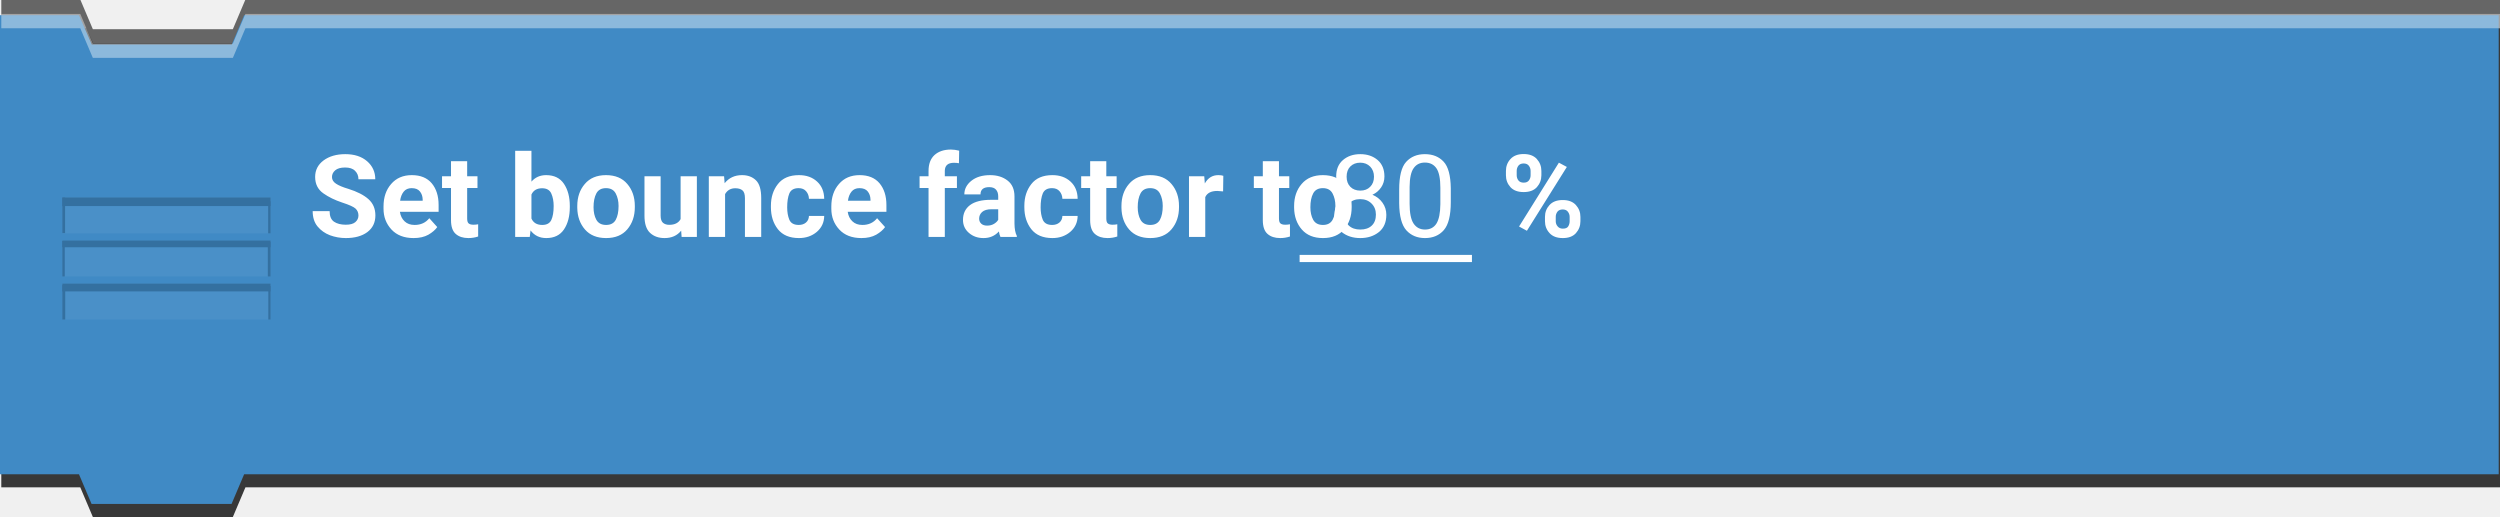
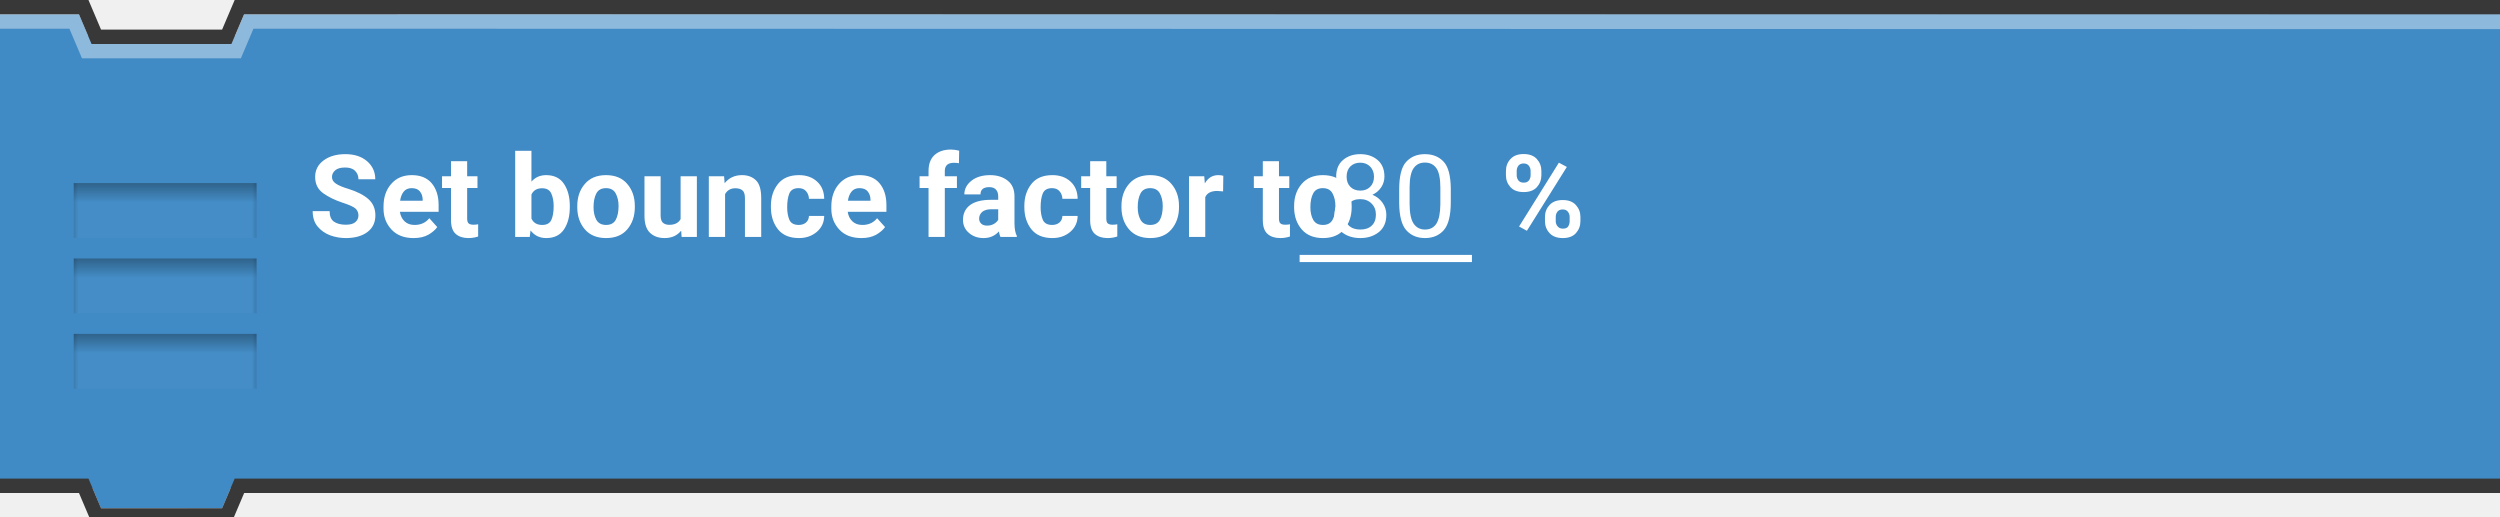
- <svg xmlns="http://www.w3.org/2000/svg" id="Ebene_1" data-name="Ebene 1" viewBox="0 0 348.181 72">
+ <svg xmlns="http://www.w3.org/2000/svg" viewBox="0 0 348.181 72">
+   <style>
+         .background {
+             fill: #408ac5;
+         }
+ 
+         .border {
+             fill: #383838;
+         }
+ 
+         .shade {
+             fill: #27567c;
+             stop-color: #000000;
+         }
+     </style>
  <defs>
-     <style>.cls-1{fill:none;}.cls-2,.cls-3{fill:#383838;}.cls-3{opacity:0.75;}.cls-4{fill:#408ac5;}.cls-5,.cls-8{fill:#fff;}.cls-5{opacity:0.4;}.cls-6{opacity:0.5;}.cls-7{clip-path:url(#clip-path);}.cls-8{opacity:0.1;}.cls-9{fill:#27567c;}.cls-10{clip-path:url(#clip-path-2);}.cls-11{clip-path:url(#clip-path-3);}</style>
-     <clipPath id="clip-path" transform="translate(0.181 11)">
-       <rect class="cls-1" x="8.5" y="16.5" width="29" height="5" />
-     </clipPath>
-     <clipPath id="clip-path-2" transform="translate(0.181 11)">
-       <rect class="cls-1" x="8.5" y="22.5" width="29" height="5" />
-     </clipPath>
-     <clipPath id="clip-path-3" transform="translate(0.181 11)">
-       <rect class="cls-1" x="8.5" y="28.5" width="29" height="5" />
-     </clipPath>
-   </defs>
-   <polygon class="cls-2" points="32.455 5.988 12.955 5.988 12.029 3.938 0.181 3.938 0.181 67.875 11.181 67.875 12.931 72 32.431 72 34.181 67.875 348.181 67.875 348.181 4.102 348.181 3.938 33.332 3.938 32.455 5.988" />
-   <polygon class="cls-3" points="32.431 4.063 12.931 4.063 11.207 0 0.181 0 0.181 63.875 11.181 63.875 12.931 68 32.431 68 34.181 63.875 348.181 63.875 348.181 0.102 348.181 0 34.154 0 32.431 4.063" />
-   <polygon class="cls-4" points="32.281 6.199 12.781 6.199 11 2.118 0 2.118 0 66.056 11 66.056 12.75 70.181 32.25 70.181 34 66.056 348 66.056 348 2.283 348 2.118 34 2.118 32.281 6.199" />
-   <polygon id="highlight" class="cls-5" points="34.181 1.938 32.431 6.063 12.931 6.063 11.181 1.938 0.181 1.938 0.181 3.938 11.181 3.938 12.931 8.063 32.431 8.063 34.181 3.938 348.181 3.938 348.181 2.102 348.181 1.938 34.181 1.938" />
-   <g id="lines" class="cls-6">
-     <g id="line">
-       <g class="cls-7">
-         <rect class="cls-8" x="7.271" y="26.415" width="31.458" height="7.952" />
-         <rect class="cls-9" x="7.326" y="26.501" width="31.458" height="2.197" />
-         <rect class="cls-9" x="37.347" y="28.035" width="0.603" height="4.945" />
-         <rect class="cls-9" x="8.462" y="27.523" width="0.603" height="4.945" />
+     <linearGradient id="grad1" x1="0%" x2="0%" y1="0%" y2="100%">
+       <stop offset="0%" class="shade" stop-opacity="0.3" />
+       <stop offset="35%" class="shade" stop-opacity="0" />
+     </linearGradient>
+     <linearGradient id="grad2" x1="0%" x2="100%" y1="0%" y2="0%">
+       <stop offset="0%" class="shade" stop-opacity="0.125" />
+       <stop offset="2.5%" class="shade" stop-opacity="0" />
+     </linearGradient>
+     <linearGradient id="grad3" x1="100%" x2="0%" y1="0%" y2="0%">
+       <stop offset="0%" class="shade" stop-opacity="0.125" />
+       <stop offset="2.5%" class="shade" stop-opacity="0" />
+     </linearGradient>
+     <g id="tabblock">
+       <g>
+         <rect fill-opacity="0.025" width="25.458" height="7.636" x="10.271" y="22.5" fill="#fff" />
+         <rect width="25.458" height="7.636" x="10.271" y="22.5" fill="url(#grad1)" />
+         <rect width="25.458" height="7.636" x="10.271" y="22.5" fill="url(#grad2)" />
+         <rect width="25.458" height="7.636" x="10.271" y="22.5" fill="url(#grad3)" />
      </g>
    </g>
-     <g id="line-2" data-name="line">
-       <g class="cls-10">
-         <rect class="cls-8" x="6.409" y="31.039" width="31.458" height="7.952" />
-         <rect class="cls-9" x="6.646" y="32.241" width="31.458" height="2.197" />
-         <rect class="cls-9" x="37.299" y="33.685" width="0.603" height="4.945" />
-         <rect class="cls-9" x="8.415" y="33.564" width="0.603" height="4.945" />
-       </g>
-     </g>
-     <g id="line-3" data-name="line">
-       <g class="cls-11">
-         <rect class="cls-8" x="6.477" y="37.182" width="31.458" height="7.952" />
-         <rect class="cls-9" x="6.713" y="38.384" width="31.458" height="2.197" />
-         <rect class="cls-9" x="37.367" y="39.828" width="0.603" height="4.945" />
-         <rect class="cls-9" x="8.482" y="39.707" width="0.603" height="4.945" />
-       </g>
-     </g>
+   </defs>
+   <g viewBox="0 10 348.181 72">
+     <path class="background" d="M0,5h348.181v63h-348.181z" />
+   </g>
+   <g viewbox="0 0 351.887 72.748">
+     <path class="background" d="M0,2.000l11,0l1.75,4.125l19.5,0l1.75,-4.125l320,0l0,4.125l-355,0l0,-4.125z" />
+     <path class="border" d="M347.736,0l-315.056,0.001l0,0.008l-1.749,4.117l-16.858,0l-1.752,-4.126l-0.019,0.008l0,-0.007l-12.302,0l0,2l10.998,0l1.748,4.115l0.005,-0.002l0,0.012l19.502,0l0,-0.003l0.002,0.001l1.752,-4.123l320,-0.001l0,-2z" />
+     <path fill-opacity="0.4" fill="#fff" d="M347.736,2.063l-313.753,-0.063l0,0.003l-0.008,-0.003l-1.751,4.125l-19.484,0l-1.74,-4.098l0,-0.027l-11,0l0,2l9.665,0l1.753,4.127l0.005,-0.002l22.115,0l0,-0.001l0.008,0.003l1.753,-4.127l320,0.063l0,-2z" stroke-opacity="0.4" />
+   </g>
+   <g viewbox="0 0 348 69">
+     <use y="3" href="#tabblock" />
+     <use y="13.5" href="#tabblock" />
+     <use y="24" href="#tabblock" />
+   </g>
+   <g viewbox="0 0 351.887 72.748">
+     <path class="background" d="M0,66.661l12.318,-0.004l1.75,4.125l16.857,0.014l1.75,-4.125l12.367,-0.004l-45.042,-0.006z" />
+     <path class="border" d="M347.736,66.657l-315.056,0.001l0,0.008l-1.749,4.117l-16.858,0l-1.752,-4.126l-0.019,0.008l0,-0.007l-12.302,0l0,2l10.998,0l1.748,4.115l0.005,-0.002l0,0.012l19.502,0l0,-0.003l0.002,0.001l1.752,-4.123l317.729,-0.001l0,-2z" />
  </g>
  <text id="text" x="43px" y="33px" fill="#FFFFFF" fill-opacity="1" font-weight="bold" xml:space="preserve" style="font-family: Roboto;font-size:12.0pt;">Set bounce factor to </text>
  <text id="text" x="181.0px" y="33px" fill="#FFFFFF" fill-opacity="1" font-weight="normal" xml:space="preserve" style="font-family: Roboto;font-size:12.0pt;"> 80 </text>
-   <line id="var_line" x1="181" y1="36" x2="205.0" y2="36" stroke="#ffffff" fill="#ffffff" stroke-width="1" />
+   <line id="var_line" x1="181" y1="36" x2="205.0" y2="36" stroke="#FFFFFF" fill="#FFFFFF" stroke-width="1" />
  <text id="text" x="205.0px" y="33px" fill="#FFFFFF" fill-opacity="1" font-weight="bold" xml:space="preserve" style="font-family: Roboto;font-size:12.0pt;"> %</text>
</svg>
